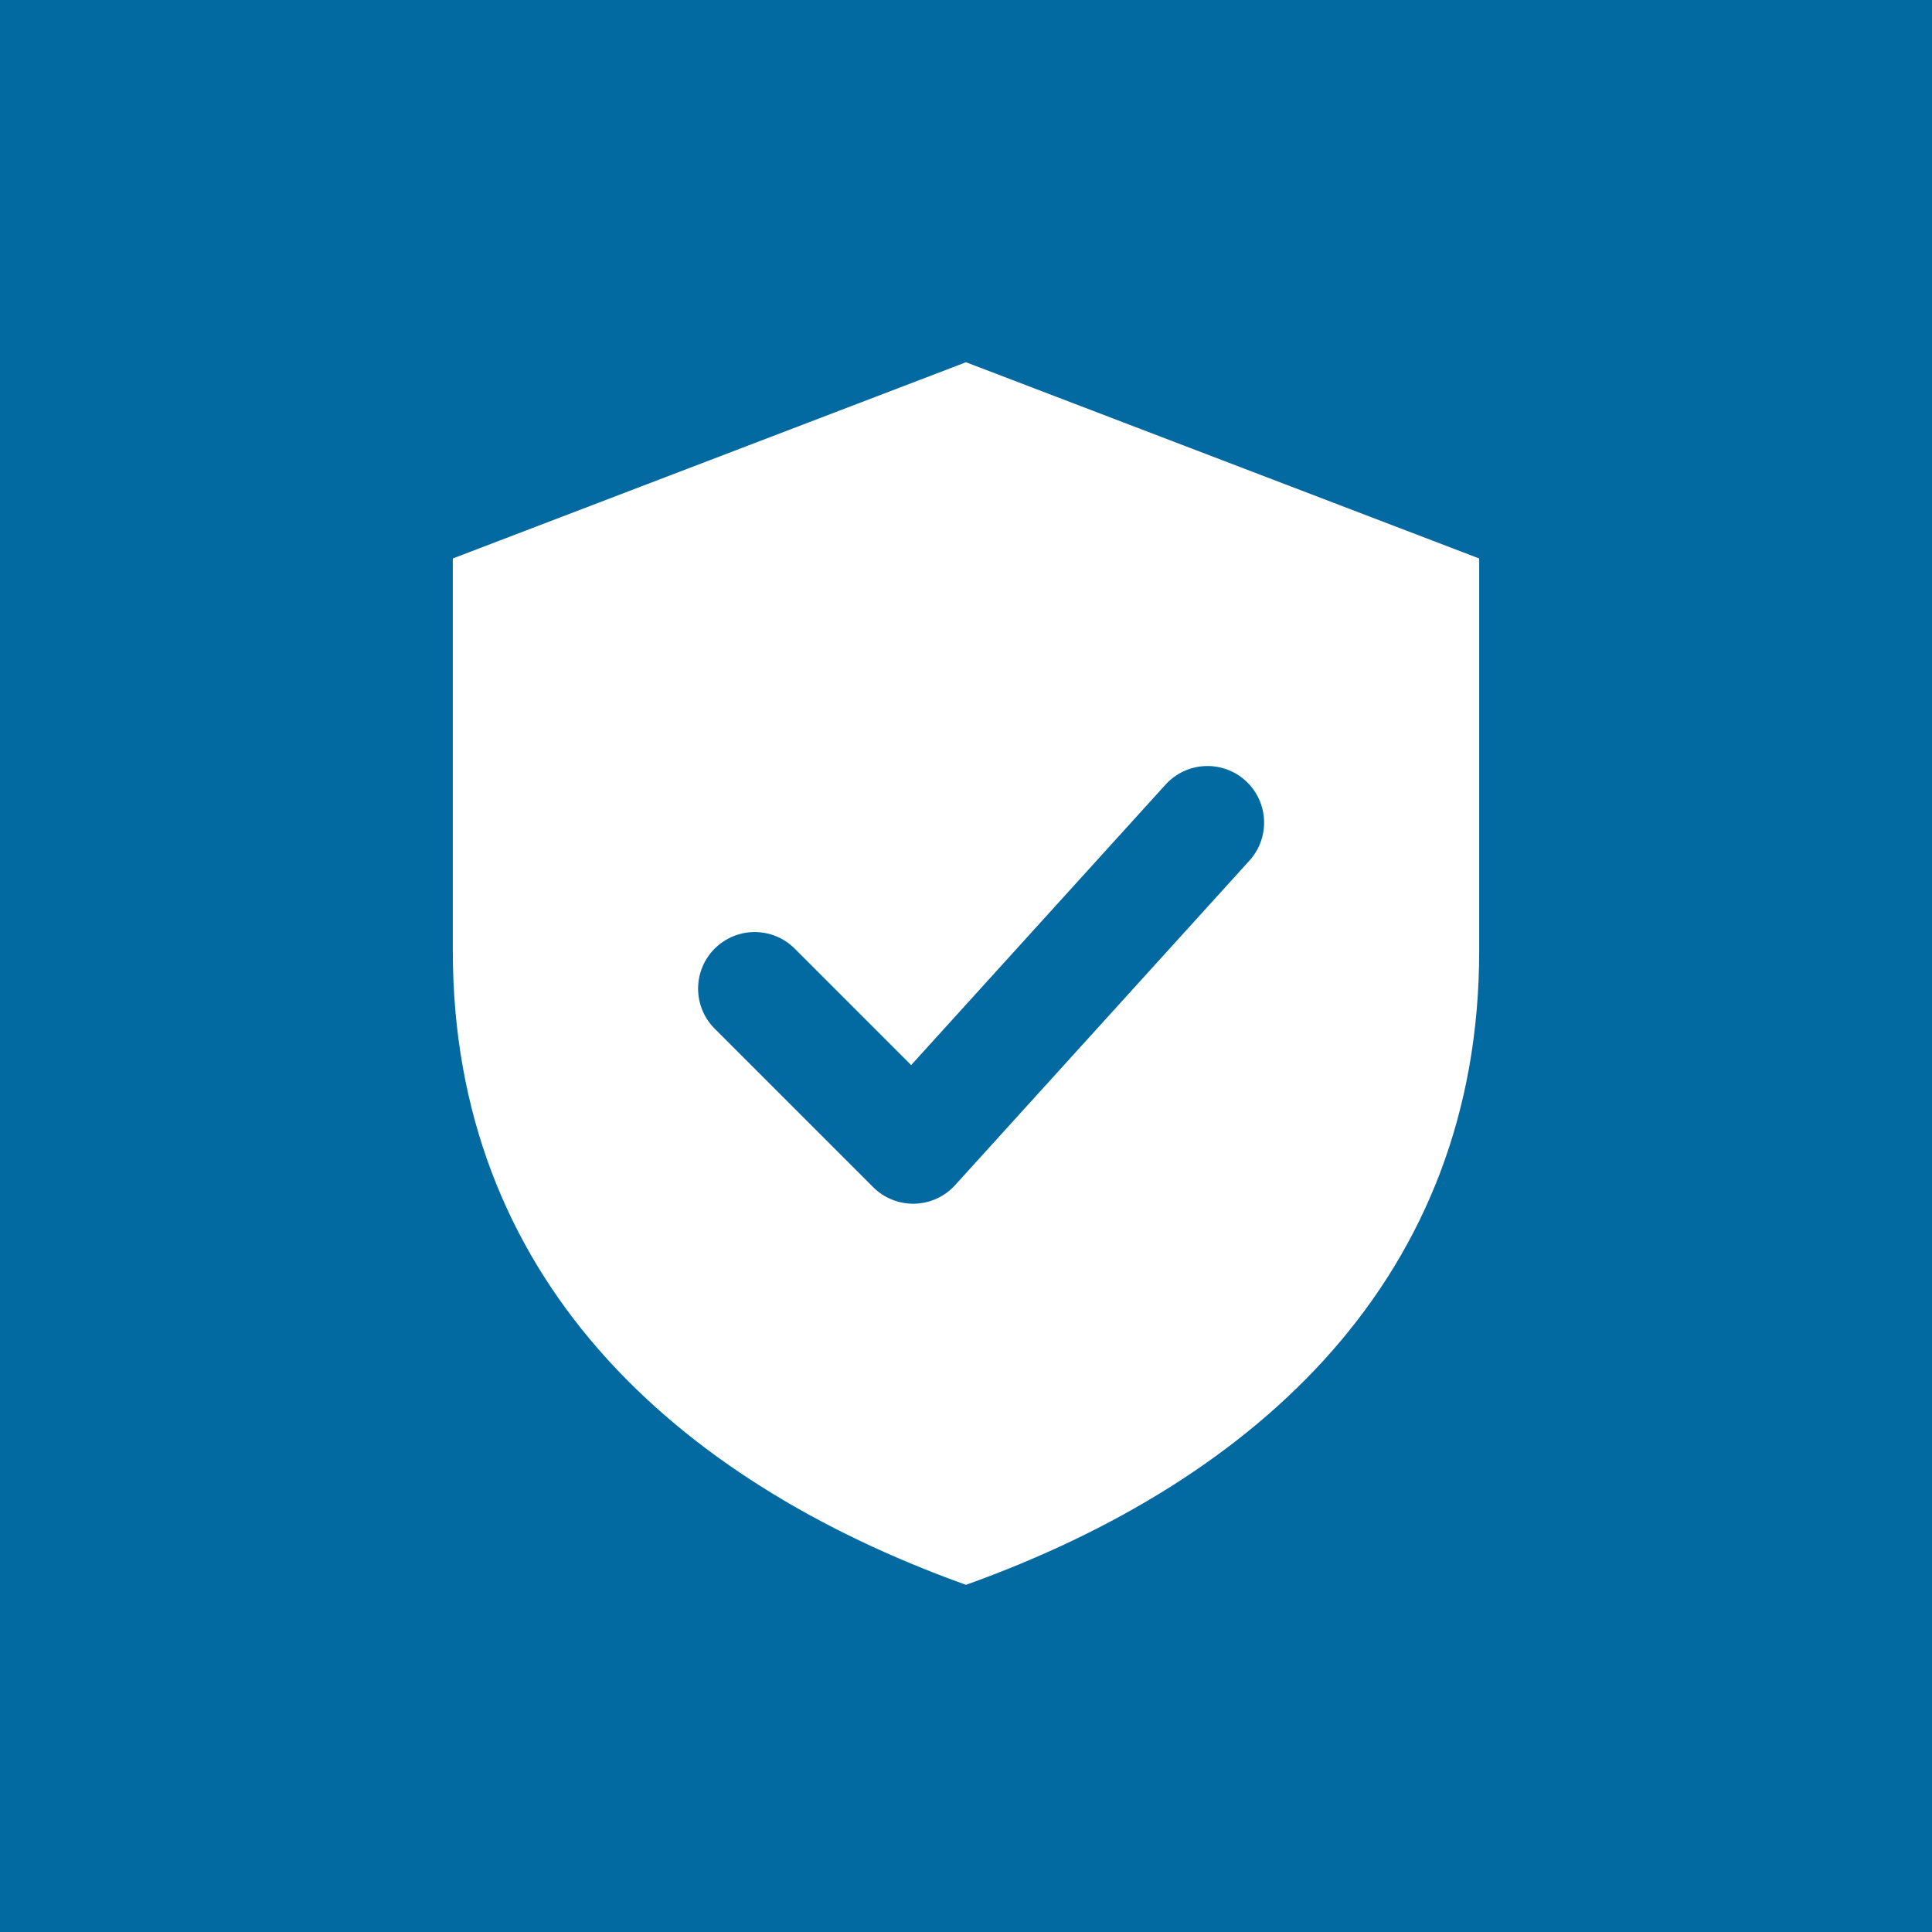
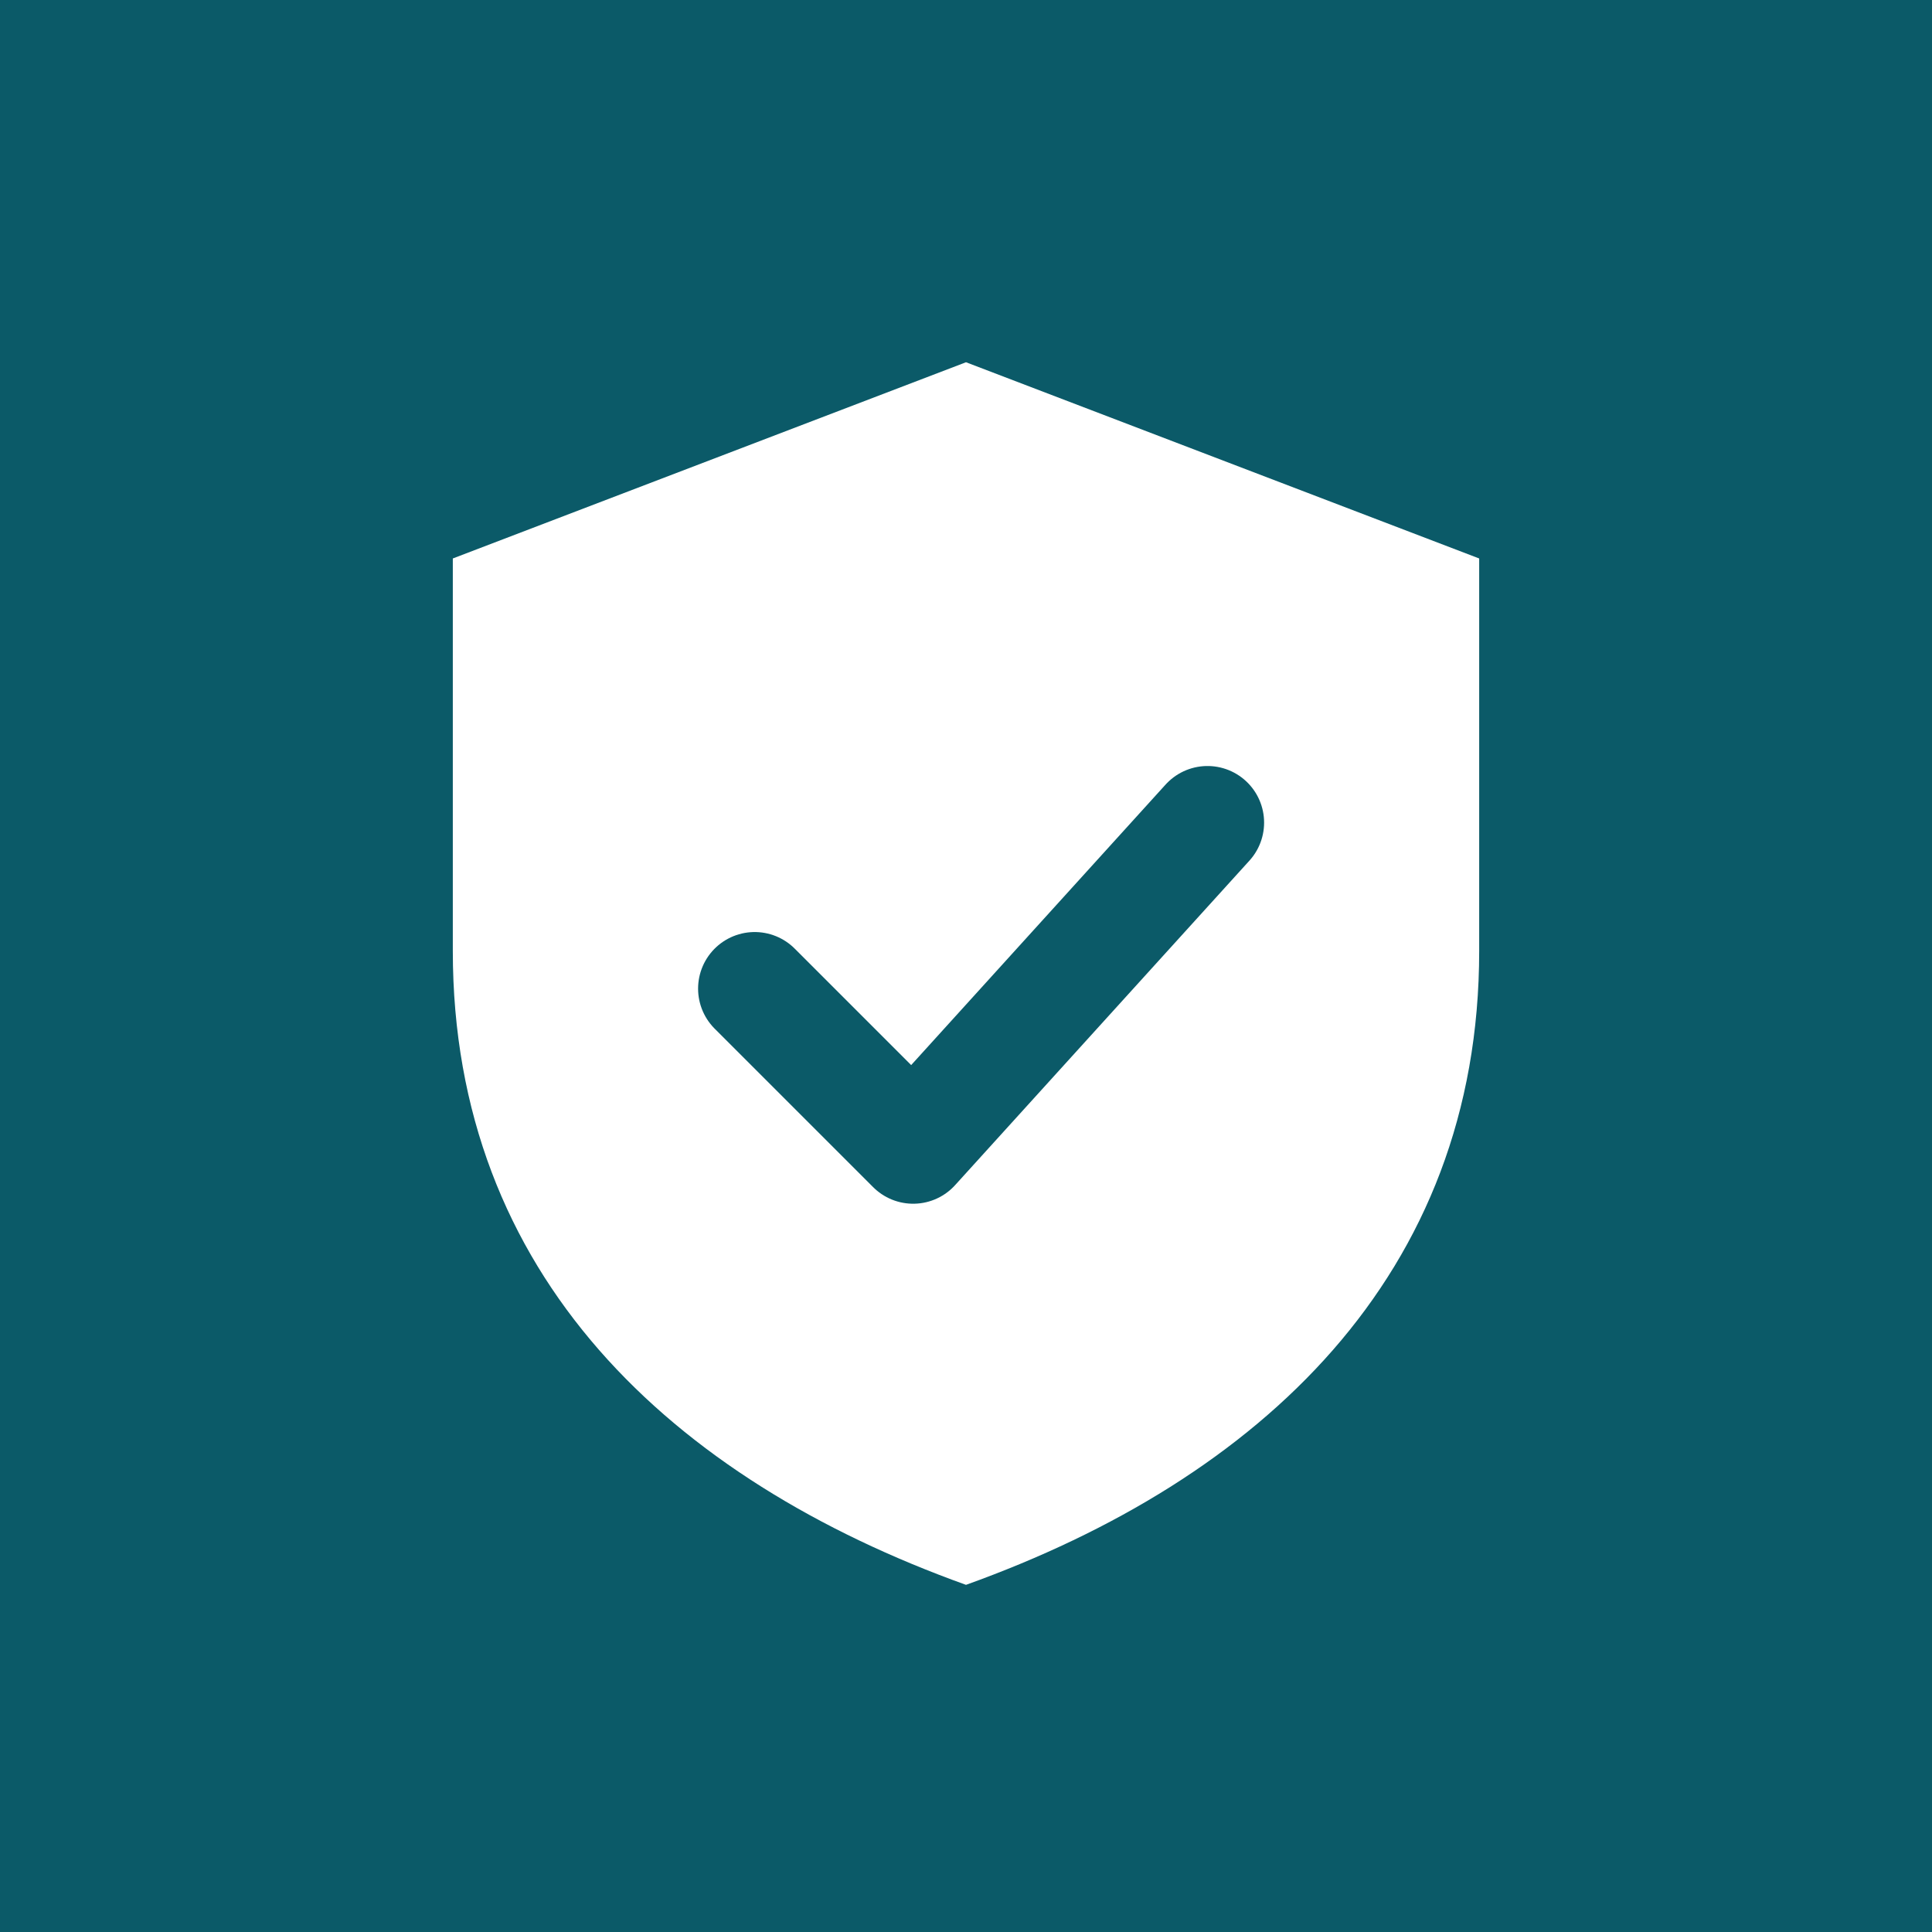
<svg xmlns="http://www.w3.org/2000/svg" viewBox="0 0 512 512" role="img" aria-label="AntiEstafa AR">
-   <rect width="512" height="512" fill="#0369a1" />
+   <rect width="512" height="512" fill="#0b5a68" />
  <path d="M256 96 120 148v104c0 86 58 140 136 168 78-28 136-82 136-168V148z" fill="#fff" />
-   <path d="m200 262 42 42 78-86" fill="none" stroke="#0369a1" stroke-width="30" stroke-linecap="round" stroke-linejoin="round" />
+   <path d="m200 262 42 42 78-86" fill="none" stroke="#0b5a68" stroke-width="30" stroke-linecap="round" stroke-linejoin="round" />
</svg>
